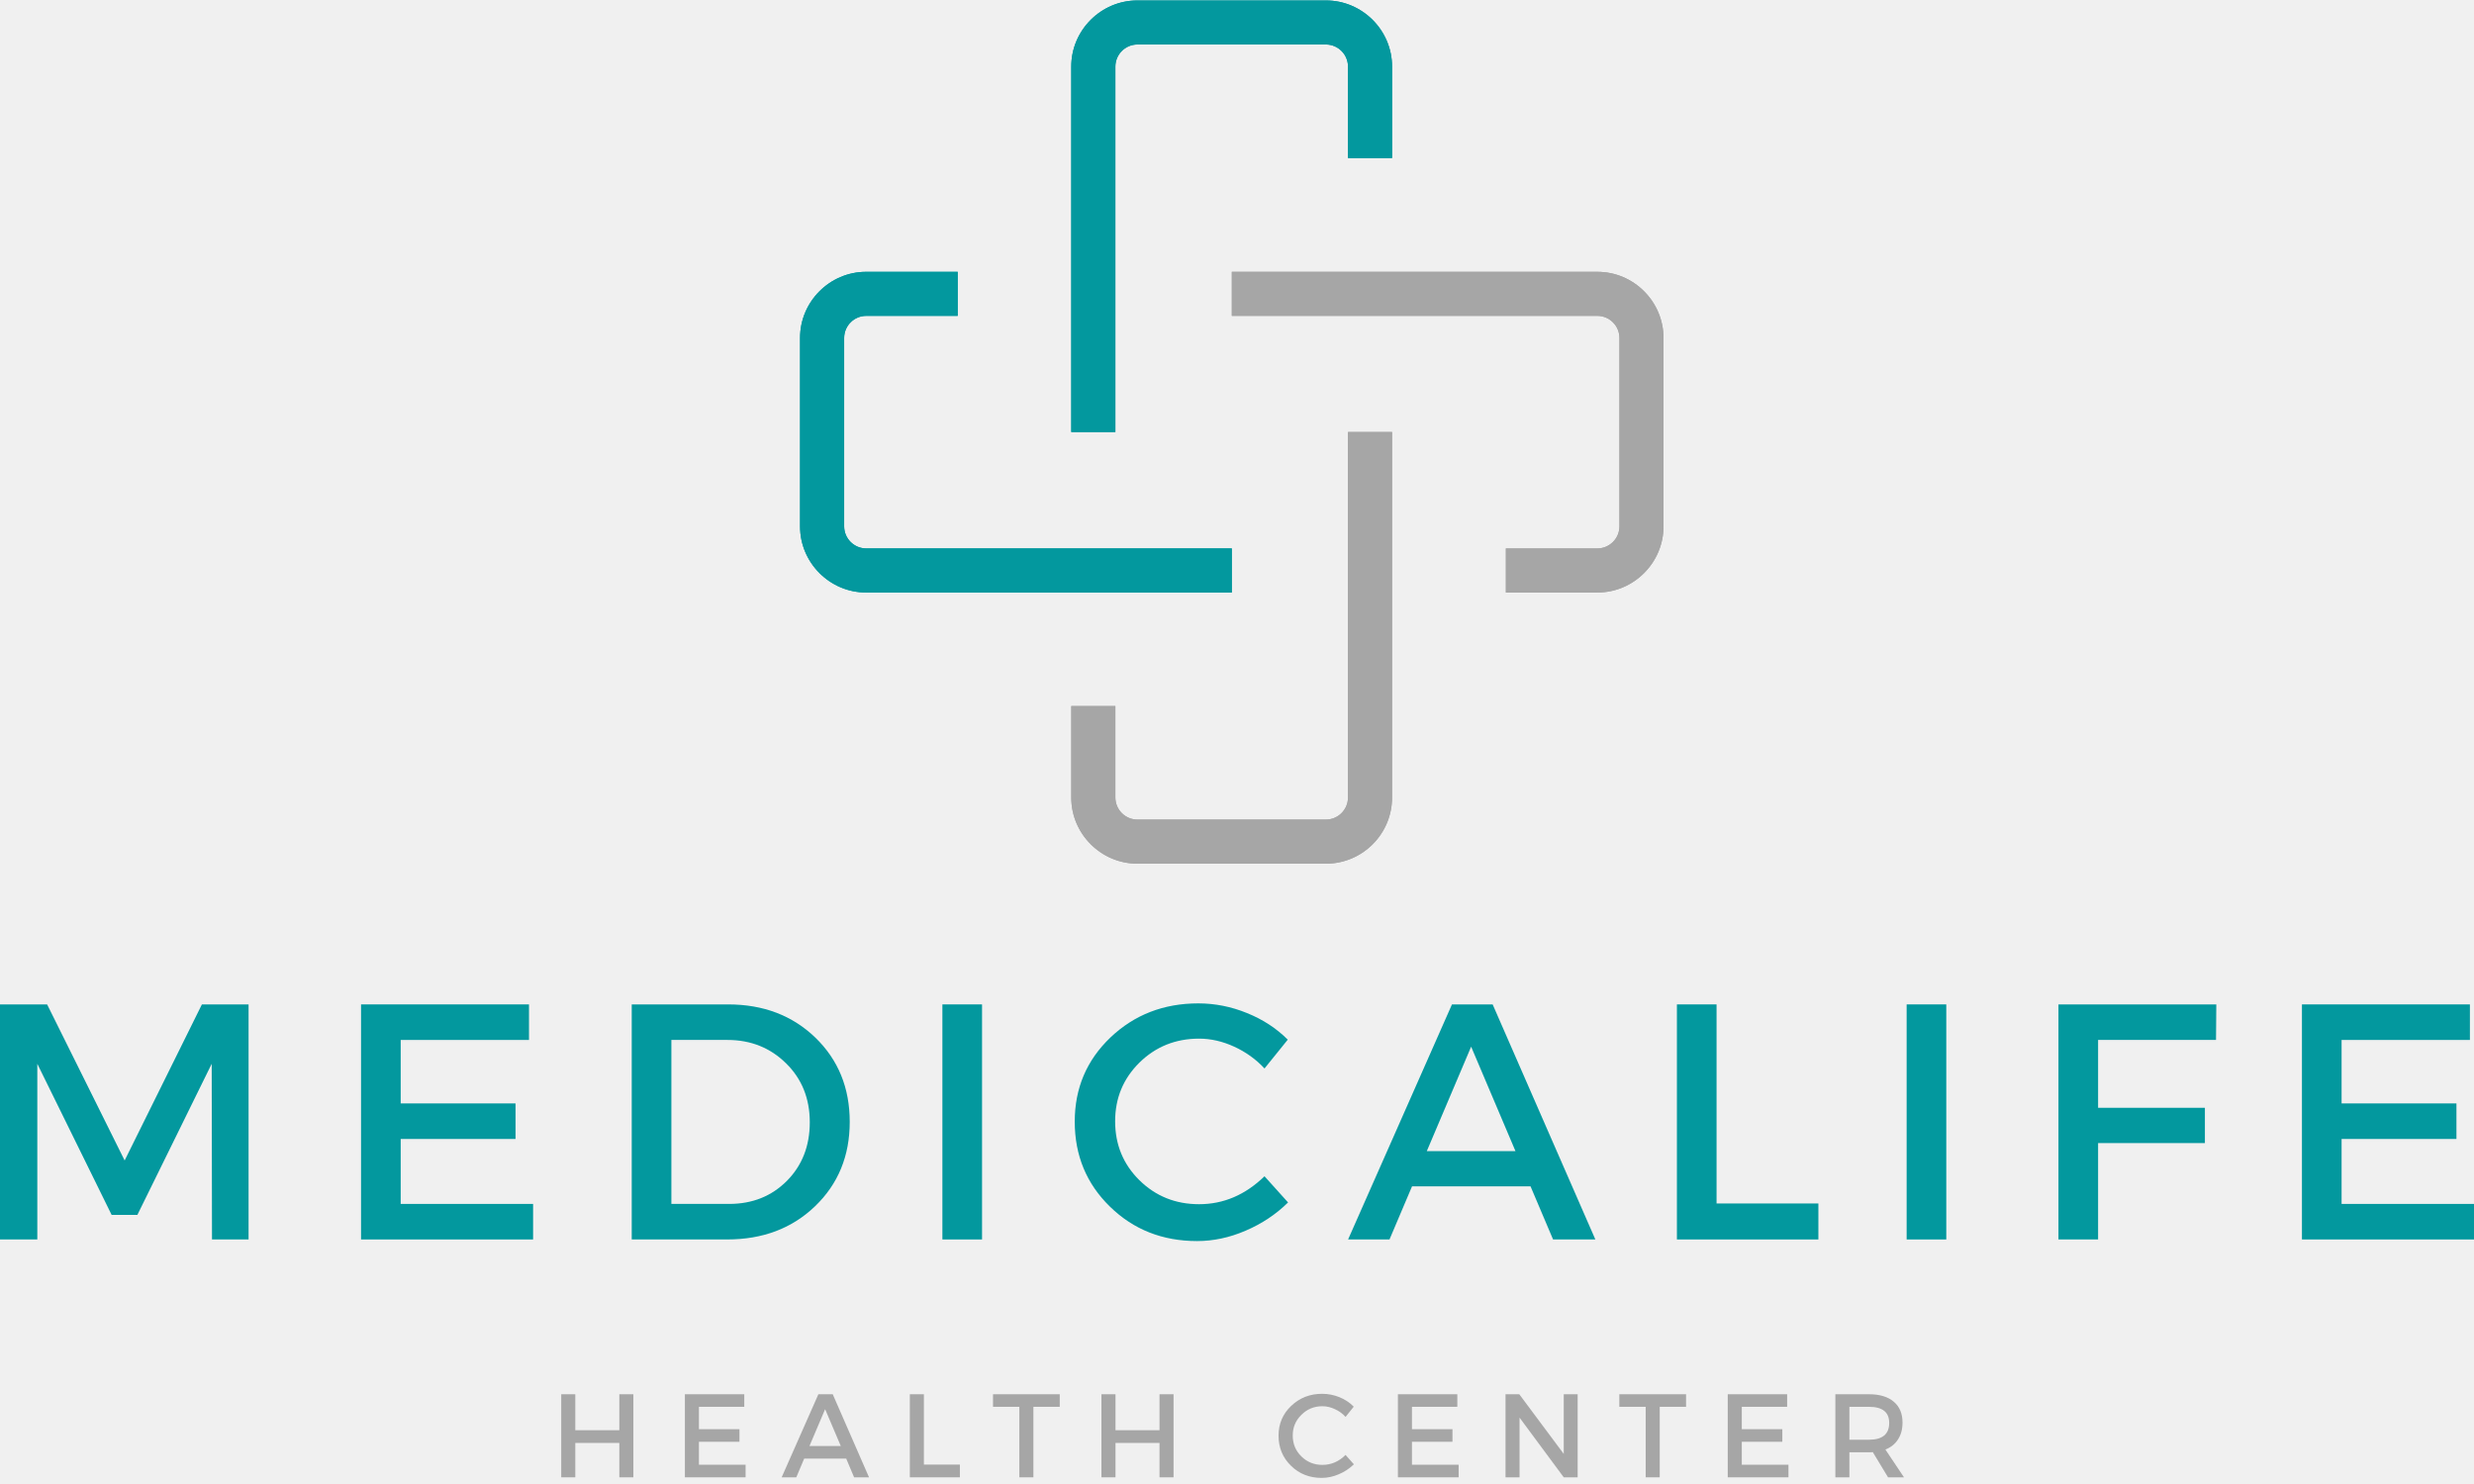
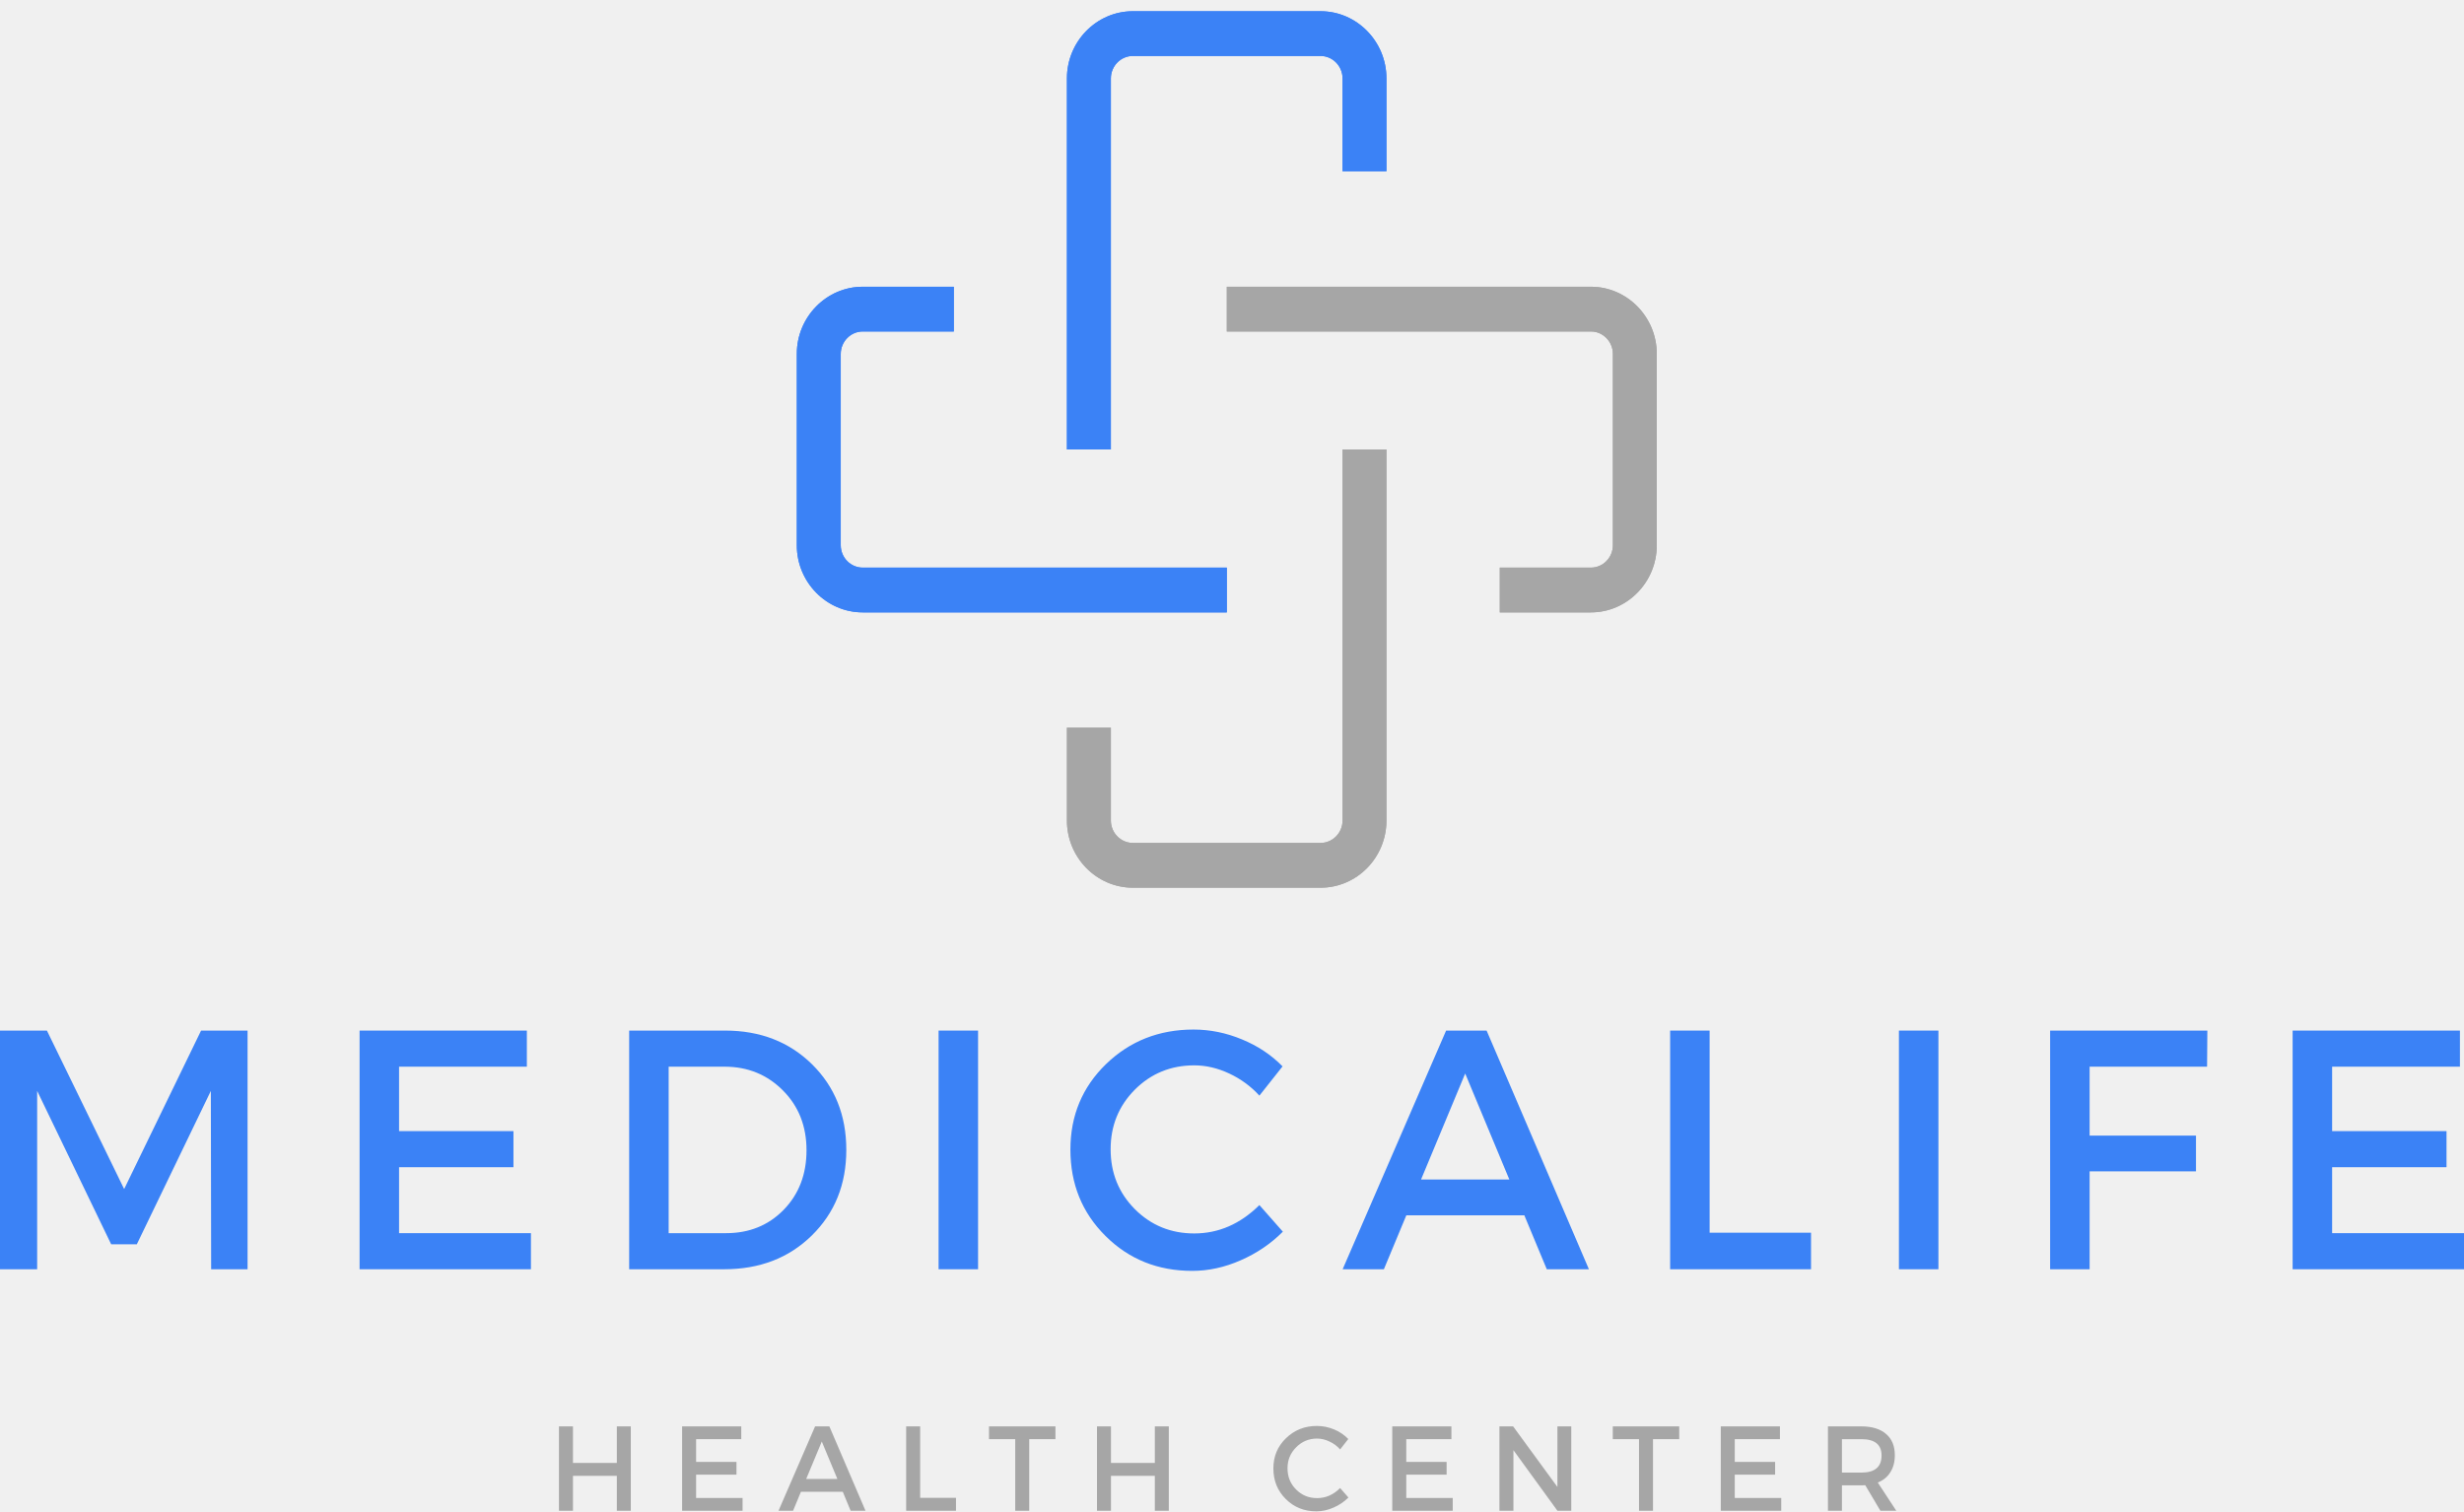
- <svg xmlns="http://www.w3.org/2000/svg" width="400" height="240" viewBox="0 0 400 240" fill="none">
-   <mask id="mask0_12_2" style="mask-type:luminance" maskUnits="userSpaceOnUse" x="172" y="69" width="54" height="71">
-     <path d="M172.422 69.149H225.409V139.747H172.422V69.149Z" fill="white" />
+ <svg xmlns="http://www.w3.org/2000/svg" width="150" height="92" viewBox="0 0 150 92" fill="none">
+   <mask id="mask0_33_3" style="mask-type:luminance" maskUnits="userSpaceOnUse" x="64" y="27" width="21" height="28">
+     <path d="M64.658 27.083H84.528V54.064H64.658V27.083Z" fill="white" />
  </mask>
-   <g mask="url(#mask0_12_2)">
-     <path d="M214.38 139.677H183.895C178.017 139.677 173.203 134.863 173.203 128.979V114.188H180.335V128.979C180.335 130.942 181.938 132.545 183.895 132.545H214.38C216.338 132.545 217.946 130.942 217.946 128.979V69.871H225.072V128.979C225.072 134.863 220.294 139.677 214.38 139.677Z" fill="#A6A6A6" />
+   <g mask="url(#mask0_33_3)">
+     <path d="M80.393 54.037H68.961C66.756 54.037 64.951 52.197 64.951 49.948V44.296H67.626V49.948C67.626 50.699 68.227 51.311 68.961 51.311H80.393C81.127 51.311 81.73 50.699 81.73 49.948V27.359H84.402V49.948C84.402 52.197 82.61 54.037 80.393 54.037Z" fill="#A6A6A6" />
  </g>
-   <mask id="mask1_12_2" style="mask-type:luminance" maskUnits="userSpaceOnUse" x="172" y="0" width="54" height="71">
-     <path d="M172.422 0H225.409V70.663H172.422V0Z" fill="white" />
+   <mask id="mask1_33_3" style="mask-type:luminance" maskUnits="userSpaceOnUse" x="64" y="0" width="21" height="28">
+     <path d="M64.658 0.657H84.528V27.662H64.658V0.657Z" fill="white" />
  </mask>
-   <g mask="url(#mask1_12_2)">
-     <path d="M180.335 69.871H173.203V10.763C173.203 4.885 178.017 0.071 183.895 0.071H214.38C220.259 0.071 225.072 4.885 225.072 10.763V25.559H217.946V10.763C217.946 8.806 216.338 7.197 214.38 7.197H183.895C181.938 7.197 180.335 8.806 180.335 10.763V69.871Z" fill="#03989E" />
+   <g mask="url(#mask1_33_3)">
+     <path d="M67.626 27.359H64.951V4.77C64.951 2.524 66.756 0.684 68.961 0.684H80.393C82.597 0.684 84.402 2.524 84.402 4.77V10.425H81.73V4.77C81.73 4.022 81.127 3.407 80.393 3.407H68.961C68.227 3.407 67.626 4.022 67.626 4.77V27.359Z" fill="#3B82F6" />
  </g>
-   <mask id="mask2_12_2" style="mask-type:luminance" maskUnits="userSpaceOnUse" x="129" y="43" width="71" height="54">
-     <path d="M129.282 43.413H199.673V96.4H129.282V43.413Z" fill="white" />
+   <mask id="mask2_33_3" style="mask-type:luminance" maskUnits="userSpaceOnUse" x="48" y="17" width="27" height="21">
+     <path d="M48.481 17.247H74.877V37.498H48.481V17.247Z" fill="white" />
  </mask>
-   <g mask="url(#mask2_12_2)">
-     <path d="M199.158 95.826H140.05C134.166 95.826 129.353 91.012 129.353 85.134V54.649C129.353 48.771 134.166 43.957 140.05 43.957H154.841V51.083H140.05C138.087 51.083 136.485 52.691 136.485 54.649V85.134C136.485 87.092 138.087 88.694 140.05 88.694H199.158V95.826Z" fill="#03989E" />
+   <g mask="url(#mask2_33_3)">
+     <path d="M74.684 37.278H52.519C50.312 37.278 48.507 35.439 48.507 33.192V21.542C48.507 19.295 50.312 17.455 52.519 17.455H58.065V20.179H52.519C51.783 20.179 51.182 20.794 51.182 21.542V33.192C51.182 33.94 51.783 34.553 52.519 34.553H74.684V37.278Z" fill="#3B82F6" />
  </g>
-   <mask id="mask3_12_2" style="mask-type:luminance" maskUnits="userSpaceOnUse" x="198" y="43" width="72" height="54">
-     <path d="M198.159 43.413H269.029V96.4H198.159V43.413Z" fill="white" />
+   <mask id="mask3_33_3" style="mask-type:luminance" maskUnits="userSpaceOnUse" x="74" y="17" width="27" height="21">
+     <path d="M74.31 17.247H100.886V37.498H74.31V17.247Z" fill="white" />
  </mask>
-   <g mask="url(#mask3_12_2)">
-     <path d="M258.266 95.826H243.47V88.694H258.266C260.223 88.694 261.832 87.092 261.832 85.134V54.649C261.832 52.691 260.223 51.083 258.266 51.083H199.158V43.957H258.266C264.144 43.957 268.958 48.771 268.958 54.649V85.134C268.958 91.012 264.144 95.826 258.266 95.826Z" fill="#A6A6A6" />
+   <g mask="url(#mask3_33_3)">
+     <path d="M96.85 37.278H91.301V34.553H96.85C97.584 34.553 98.187 33.94 98.187 33.192V21.542C98.187 20.794 97.584 20.179 96.85 20.179H74.684V17.455H96.85C99.054 17.455 100.859 19.295 100.859 21.542V33.192C100.859 35.439 99.054 37.278 96.85 37.278Z" fill="#A6A6A6" />
  </g>
-   <mask id="mask4_12_2" style="mask-type:luminance" maskUnits="userSpaceOnUse" x="172" y="69" width="54" height="71">
-     <path d="M172.422 69.149H225.409V139.747H172.422V69.149Z" fill="white" />
+   <mask id="mask4_33_3" style="mask-type:luminance" maskUnits="userSpaceOnUse" x="64" y="27" width="21" height="28">
+     <path d="M64.658 27.083H84.528V54.064H64.658V27.083Z" fill="white" />
  </mask>
-   <g mask="url(#mask4_12_2)">
-     <path d="M214.38 139.677H183.895C178.017 139.677 173.203 134.863 173.203 128.979V114.188H180.335V128.979C180.335 130.942 181.938 132.545 183.895 132.545H214.38C216.338 132.545 217.946 130.942 217.946 128.979V69.871H225.072V128.979C225.072 134.863 220.294 139.677 214.38 139.677Z" fill="#A6A6A6" />
+   <g mask="url(#mask4_33_3)">
+     <path d="M80.393 54.037H68.961C66.756 54.037 64.951 52.197 64.951 49.948V44.296H67.626V49.948C67.626 50.699 68.227 51.311 68.961 51.311H80.393C81.127 51.311 81.73 50.699 81.73 49.948V27.359H84.402V49.948C84.402 52.197 82.61 54.037 80.393 54.037Z" fill="#A6A6A6" />
  </g>
-   <mask id="mask5_12_2" style="mask-type:luminance" maskUnits="userSpaceOnUse" x="172" y="0" width="54" height="71">
-     <path d="M172.422 0H225.409V70.663H172.422V0Z" fill="white" />
+   <mask id="mask5_33_3" style="mask-type:luminance" maskUnits="userSpaceOnUse" x="64" y="0" width="21" height="28">
+     <path d="M64.658 0.657H84.528V27.662H64.658V0.657Z" fill="white" />
  </mask>
-   <g mask="url(#mask5_12_2)">
-     <path d="M180.335 69.871H173.203V10.763C173.203 4.885 178.017 0.071 183.895 0.071H214.38C220.259 0.071 225.072 4.885 225.072 10.763V25.559H217.946V10.763C217.946 8.806 216.338 7.197 214.38 7.197H183.895C181.938 7.197 180.335 8.806 180.335 10.763V69.871Z" fill="#03989E" />
+   <g mask="url(#mask5_33_3)">
+     <path d="M67.626 27.359H64.951V4.77C64.951 2.524 66.756 0.684 68.961 0.684H80.393C82.597 0.684 84.402 2.524 84.402 4.77V10.425H81.73V4.77C81.73 4.022 81.127 3.407 80.393 3.407H68.961C68.227 3.407 67.626 4.022 67.626 4.77V27.359Z" fill="#3B82F6" />
  </g>
-   <mask id="mask6_12_2" style="mask-type:luminance" maskUnits="userSpaceOnUse" x="129" y="43" width="71" height="54">
-     <path d="M129.282 43.413H199.673V96.4H129.282V43.413Z" fill="white" />
+   <mask id="mask6_33_3" style="mask-type:luminance" maskUnits="userSpaceOnUse" x="48" y="17" width="27" height="21">
+     <path d="M48.481 17.247H74.877V37.498H48.481V17.247Z" fill="white" />
  </mask>
-   <g mask="url(#mask6_12_2)">
-     <path d="M199.158 95.826H140.05C134.166 95.826 129.353 91.012 129.353 85.134V54.649C129.353 48.771 134.166 43.957 140.05 43.957H154.841V51.083H140.05C138.087 51.083 136.485 52.691 136.485 54.649V85.134C136.485 87.092 138.087 88.694 140.05 88.694H199.158V95.826Z" fill="#03989E" />
+   <g mask="url(#mask6_33_3)">
+     <path d="M74.684 37.278H52.519C50.312 37.278 48.507 35.439 48.507 33.192V21.542C48.507 19.295 50.312 17.455 52.519 17.455H58.065V20.179H52.519C51.783 20.179 51.182 20.794 51.182 21.542V33.192C51.182 33.94 51.783 34.553 52.519 34.553H74.684V37.278Z" fill="#3B82F6" />
  </g>
-   <mask id="mask7_12_2" style="mask-type:luminance" maskUnits="userSpaceOnUse" x="198" y="43" width="72" height="54">
-     <path d="M198.159 43.413H269.029V96.4H198.159V43.413Z" fill="white" />
+   <mask id="mask7_33_3" style="mask-type:luminance" maskUnits="userSpaceOnUse" x="74" y="17" width="27" height="21">
+     <path d="M74.31 17.247H100.886V37.498H74.31V17.247Z" fill="white" />
  </mask>
-   <g mask="url(#mask7_12_2)">
-     <path d="M258.266 95.826H243.47V88.694H258.266C260.223 88.694 261.832 87.092 261.832 85.134V54.649C261.832 52.691 260.223 51.083 258.266 51.083H199.158V43.957H258.266C264.144 43.957 268.958 48.771 268.958 54.649V85.134C268.958 91.012 264.144 95.826 258.266 95.826Z" fill="#A6A6A6" />
+   <g mask="url(#mask7_33_3)">
+     <path d="M96.85 37.278H91.301V34.553H96.85C97.584 34.553 98.187 33.94 98.187 33.192V21.542C98.187 20.794 97.584 20.179 96.85 20.179H74.684V17.455H96.85C99.054 17.455 100.859 19.295 100.859 21.542V33.192C100.859 35.439 99.054 37.278 96.85 37.278Z" fill="#A6A6A6" />
  </g>
-   <path d="M40.19 200.451H34.276L34.229 172.042L22.212 196.477H18.049L6.032 172.042V200.451H0V162.438H7.617L20.154 187.678L32.644 162.438H40.19V200.451Z" fill="#03989E" />
-   <path d="M85.528 168.186H64.783V178.452H83.352V184.2H64.783V194.703H86.191V200.451H58.373V162.438H85.528V168.186Z" fill="#03989E" />
-   <path d="M102.139 162.438H117.728C123.417 162.438 128.118 164.23 131.826 167.807C135.528 171.391 137.385 175.933 137.385 181.433C137.385 186.938 135.517 191.486 131.779 195.082C128.053 198.665 123.316 200.451 117.562 200.451H102.139V162.438ZM108.55 168.186V194.703H117.894C121.631 194.703 124.736 193.467 127.214 190.989C129.686 188.5 130.927 185.336 130.927 181.504C130.927 177.66 129.65 174.478 127.095 171.971C124.541 169.451 121.383 168.186 117.633 168.186H108.55Z" fill="#03989E" />
-   <path d="M158.778 200.451H152.367V162.438H158.778V200.451Z" fill="#03989E" />
-   <path d="M193.755 162.272C196.434 162.272 199.054 162.793 201.609 163.833C204.164 164.862 206.363 166.293 208.208 168.139L204.447 172.799C203.075 171.32 201.443 170.143 199.551 169.274C197.67 168.411 195.778 167.973 193.874 167.973C190.071 167.973 186.854 169.268 184.222 171.852C181.603 174.443 180.296 177.6 180.296 181.338C180.296 185.111 181.603 188.287 184.222 190.871C186.854 193.461 190.071 194.75 193.874 194.75C197.812 194.75 201.337 193.248 204.447 190.232L208.256 194.466C206.298 196.394 204.01 197.914 201.396 199.032C198.794 200.155 196.174 200.711 193.542 200.711C187.96 200.711 183.264 198.86 179.468 195.152C175.665 191.45 173.767 186.861 173.767 181.385C173.767 175.992 175.689 171.462 179.539 167.784C183.4 164.111 188.137 162.272 193.755 162.272Z" fill="#03989E" />
-   <path d="M247.46 191.865H228.299L224.656 200.451H217.962L234.757 162.438H241.333L257.939 200.451H251.103L247.46 191.865ZM245.023 186.164L237.856 169.274L230.688 186.164H245.023Z" fill="#03989E" />
-   <path d="M277.535 194.632H293.999V200.451H271.125V162.438H277.535V194.632Z" fill="#03989E" />
-   <path d="M314.678 200.451H308.268V162.438H314.678V200.451Z" fill="#03989E" />
-   <path d="M358.289 168.186H339.224V179.162H356.492V184.863H339.224V200.451H332.813V162.438H358.337L358.289 168.186Z" fill="#03989E" />
-   <path d="M399.338 168.186H378.592V178.452H397.161V184.2H378.592V194.703H400V200.451H372.182V162.438H399.338V168.186Z" fill="#03989E" />
-   <path d="M102.404 238.919H100.133V233.36H93.013V238.919H90.742V225.483H93.013V231.302H100.133V225.483H102.404V238.919Z" fill="#A6A6A6" />
-   <path d="M120.337 227.517H113.004V231.136H119.556V233.171H113.004V236.884H120.55V238.919H110.733V225.483H120.337V227.517Z" fill="#A6A6A6" />
-   <path d="M136.813 235.891H130.024L128.747 238.919H126.382L132.319 225.483H134.637L140.504 238.919H138.091L136.813 235.891ZM135.938 233.857L133.407 227.896L130.876 233.857H135.938Z" fill="#A6A6A6" />
-   <path d="M149.376 236.861H155.195V238.919H147.105V225.483H149.376V236.861Z" fill="#A6A6A6" />
-   <path d="M171.34 227.517H167.082V238.919H164.811V227.517H160.553V225.483H171.34V227.517Z" fill="#A6A6A6" />
-   <path d="M189.744 238.919H187.473V233.36H180.353V238.919H178.082V225.483H180.353V231.302H187.473V225.483H189.744V238.919Z" fill="#A6A6A6" />
-   <path d="M213.767 225.412C214.725 225.412 215.659 225.595 216.558 225.956C217.457 226.322 218.226 226.831 218.876 227.493L217.552 229.149C217.079 228.617 216.499 228.197 215.825 227.896C215.163 227.582 214.488 227.422 213.814 227.422C212.472 227.422 211.336 227.89 210.408 228.818C209.474 229.735 209.012 230.846 209.012 232.153C209.012 233.496 209.474 234.625 210.408 235.536C211.336 236.453 212.472 236.908 213.814 236.908C215.216 236.908 216.464 236.376 217.552 235.3L218.9 236.813C218.202 237.494 217.392 238.032 216.464 238.422C215.547 238.818 214.624 239.013 213.696 239.013C211.721 239.013 210.065 238.363 208.729 237.05C207.386 235.743 206.718 234.117 206.718 232.177C206.718 230.273 207.392 228.67 208.752 227.375C210.124 226.068 211.792 225.412 213.767 225.412Z" fill="#A6A6A6" />
-   <path d="M235.62 227.517H228.287V231.136H234.839V233.171H228.287V236.884H235.833V238.919H226.016V225.483H235.62V227.517Z" fill="#A6A6A6" />
-   <path d="M255.076 238.919H252.829L245.685 229.268V238.919H243.415V225.483H245.638L252.829 235.134V225.483H255.076V238.919Z" fill="#A6A6A6" />
-   <path d="M272.603 227.517H268.345V238.919H266.074V227.517H261.817V225.483H272.603V227.517Z" fill="#A6A6A6" />
-   <path d="M288.949 227.517H281.616V231.136H288.169V233.171H281.616V236.884H289.162V238.919H279.345V225.483H288.949V227.517Z" fill="#A6A6A6" />
-   <path d="M305.26 238.919L302.8 234.85C302.67 234.868 302.469 234.874 302.185 234.874H299.015V238.919H296.744V225.483H302.185C303.9 225.483 305.236 225.885 306.183 226.689C307.129 227.482 307.602 228.605 307.602 230.072C307.602 231.148 307.354 232.053 306.869 232.792C306.395 233.537 305.715 234.081 304.834 234.424L307.838 238.919H305.26ZM299.015 232.839H302.185C304.361 232.839 305.449 231.935 305.449 230.119C305.449 228.386 304.361 227.517 302.185 227.517H299.015V232.839Z" fill="#A6A6A6" />
+   <path d="M15.071 77.263H12.854L12.836 66.406L8.329 75.744H6.768L2.262 66.406V77.263H0V62.735H2.856L7.558 72.381L12.241 62.735H15.071V77.263Z" fill="#3B82F6" />
+   <path d="M32.073 64.932H24.294V68.855H31.257V71.052H24.294V75.066H32.322V77.263H21.89V62.735H32.073V64.932Z" fill="#3B82F6" />
+   <path d="M38.302 62.735H44.148C46.281 62.735 48.044 63.42 49.435 64.787C50.823 66.157 51.52 67.893 51.52 69.994C51.52 72.099 50.819 73.837 49.417 75.211C48.02 76.58 46.244 77.263 44.086 77.263H38.302V62.735ZM40.706 64.932V75.066H44.21C45.612 75.066 46.776 74.594 47.705 73.647C48.632 72.695 49.098 71.486 49.098 70.022C49.098 68.552 48.619 67.337 47.661 66.378C46.703 65.416 45.519 64.932 44.112 64.932H40.706Z" fill="#3B82F6" />
+   <path d="M59.542 77.263H57.138V62.735H59.542V77.263Z" fill="#3B82F6" />
+   <path d="M72.658 62.672C73.663 62.672 74.645 62.871 75.603 63.269C76.561 63.662 77.386 64.209 78.078 64.914L76.668 66.695C76.153 66.13 75.541 65.68 74.832 65.348C74.126 65.018 73.417 64.851 72.703 64.851C71.277 64.851 70.07 65.346 69.083 66.333C68.101 67.323 67.611 68.53 67.611 69.958C67.611 71.4 68.101 72.614 69.083 73.602C70.07 74.591 71.277 75.084 72.703 75.084C74.18 75.084 75.501 74.51 76.668 73.357L78.096 74.976C77.362 75.712 76.504 76.293 75.523 76.72C74.548 77.15 73.565 77.362 72.578 77.362C70.485 77.362 68.724 76.655 67.3 75.238C65.874 73.823 65.163 72.069 65.163 69.976C65.163 67.915 65.883 66.184 67.327 64.778C68.775 63.375 70.552 62.672 72.658 62.672Z" fill="#3B82F6" />
+   <path d="M92.797 73.981H85.612L84.246 77.263H81.736L88.034 62.735H90.5L96.727 77.263H94.163L92.797 73.981ZM91.884 71.802L89.196 65.348L86.508 71.802H91.884Z" fill="#3B82F6" />
+   <path d="M104.076 75.039H110.25V77.263H101.672V62.735H104.076V75.039Z" fill="#3B82F6" />
+   <path d="M118.004 77.263H115.6V62.735H118.004V77.263Z" fill="#3B82F6" />
+   <path d="M134.359 64.932H127.209V69.127H133.684V71.305H127.209V77.263H124.805V62.735H134.376L134.359 64.932Z" fill="#3B82F6" />
+   <path d="M149.752 64.932H141.972V68.855H148.936V71.052H141.972V75.066H150V77.263H139.568V62.735H149.752V64.932Z" fill="#3B82F6" />
+   <path d="M38.401 91.964H37.55V89.839H34.88V91.964H34.028V86.829H34.88V89.053H37.55V86.829H38.401V91.964Z" fill="#A6A6A6" />
+   <path d="M45.126 87.606H42.377V88.99H44.834V89.767H42.377V91.186H45.206V91.964H41.525V86.829H45.126V87.606Z" fill="#A6A6A6" />
+   <path d="M51.305 90.807H48.759L48.28 91.964H47.393L49.62 86.829H50.489L52.689 91.964H51.784L51.305 90.807ZM50.977 90.029L50.028 87.751L49.078 90.029H50.977Z" fill="#A6A6A6" />
+   <path d="M56.016 91.177H58.198V91.964H55.164V86.829H56.016V91.177Z" fill="#A6A6A6" />
+   <path d="M64.252 87.606H62.656V91.964H61.804V87.606H60.207V86.829H64.252V87.606Z" fill="#A6A6A6" />
+   <path d="M71.154 91.964H70.302V89.839H67.632V91.964H66.781V86.829H67.632V89.053H70.302V86.829H71.154V91.964Z" fill="#A6A6A6" />
+   <path d="M80.163 86.802C80.522 86.802 80.872 86.872 81.209 87.01C81.546 87.15 81.835 87.344 82.079 87.597L81.582 88.23C81.404 88.027 81.187 87.866 80.934 87.751C80.686 87.631 80.433 87.57 80.18 87.57C79.677 87.57 79.251 87.749 78.903 88.104C78.553 88.454 78.38 88.879 78.38 89.378C78.38 89.891 78.553 90.323 78.903 90.671C79.251 91.021 79.677 91.195 80.18 91.195C80.706 91.195 81.174 90.992 81.582 90.581L82.088 91.159C81.826 91.419 81.522 91.625 81.174 91.774C80.83 91.925 80.484 92 80.136 92C79.395 92 78.774 91.751 78.273 91.25C77.77 90.75 77.519 90.129 77.519 89.387C77.519 88.66 77.772 88.047 78.282 87.552C78.797 87.053 79.422 86.802 80.163 86.802Z" fill="#A6A6A6" />
+   <path d="M88.357 87.606H85.608V88.99H88.065V89.767H85.608V91.186H88.437V91.964H84.756V86.829H88.357V87.606Z" fill="#A6A6A6" />
+   <path d="M95.654 91.964H94.811L92.132 88.275V91.964H91.281V86.829H92.114L94.811 90.517V86.829H95.654V91.964Z" fill="#A6A6A6" />
+   <path d="M102.226 87.606H100.629V91.964H99.778V87.606H98.181V86.829H102.226V87.606Z" fill="#A6A6A6" />
+   <path d="M108.356 87.606H105.606V88.99H108.063V89.767H105.606V91.186H108.436V91.964H104.755V86.829H108.356V87.606Z" fill="#A6A6A6" />
+   <path d="M114.473 91.964L113.55 90.409C113.501 90.416 113.426 90.418 113.319 90.418H112.131V91.964H111.279V86.829H113.319C113.962 86.829 114.464 86.983 114.818 87.29C115.173 87.593 115.351 88.022 115.351 88.583C115.351 88.994 115.258 89.34 115.076 89.623C114.898 89.907 114.643 90.115 114.313 90.246L115.439 91.964H114.473ZM112.131 89.641H113.319C114.135 89.641 114.543 89.295 114.543 88.601C114.543 87.939 114.135 87.606 113.319 87.606H112.131V89.641Z" fill="#A6A6A6" />
</svg>
